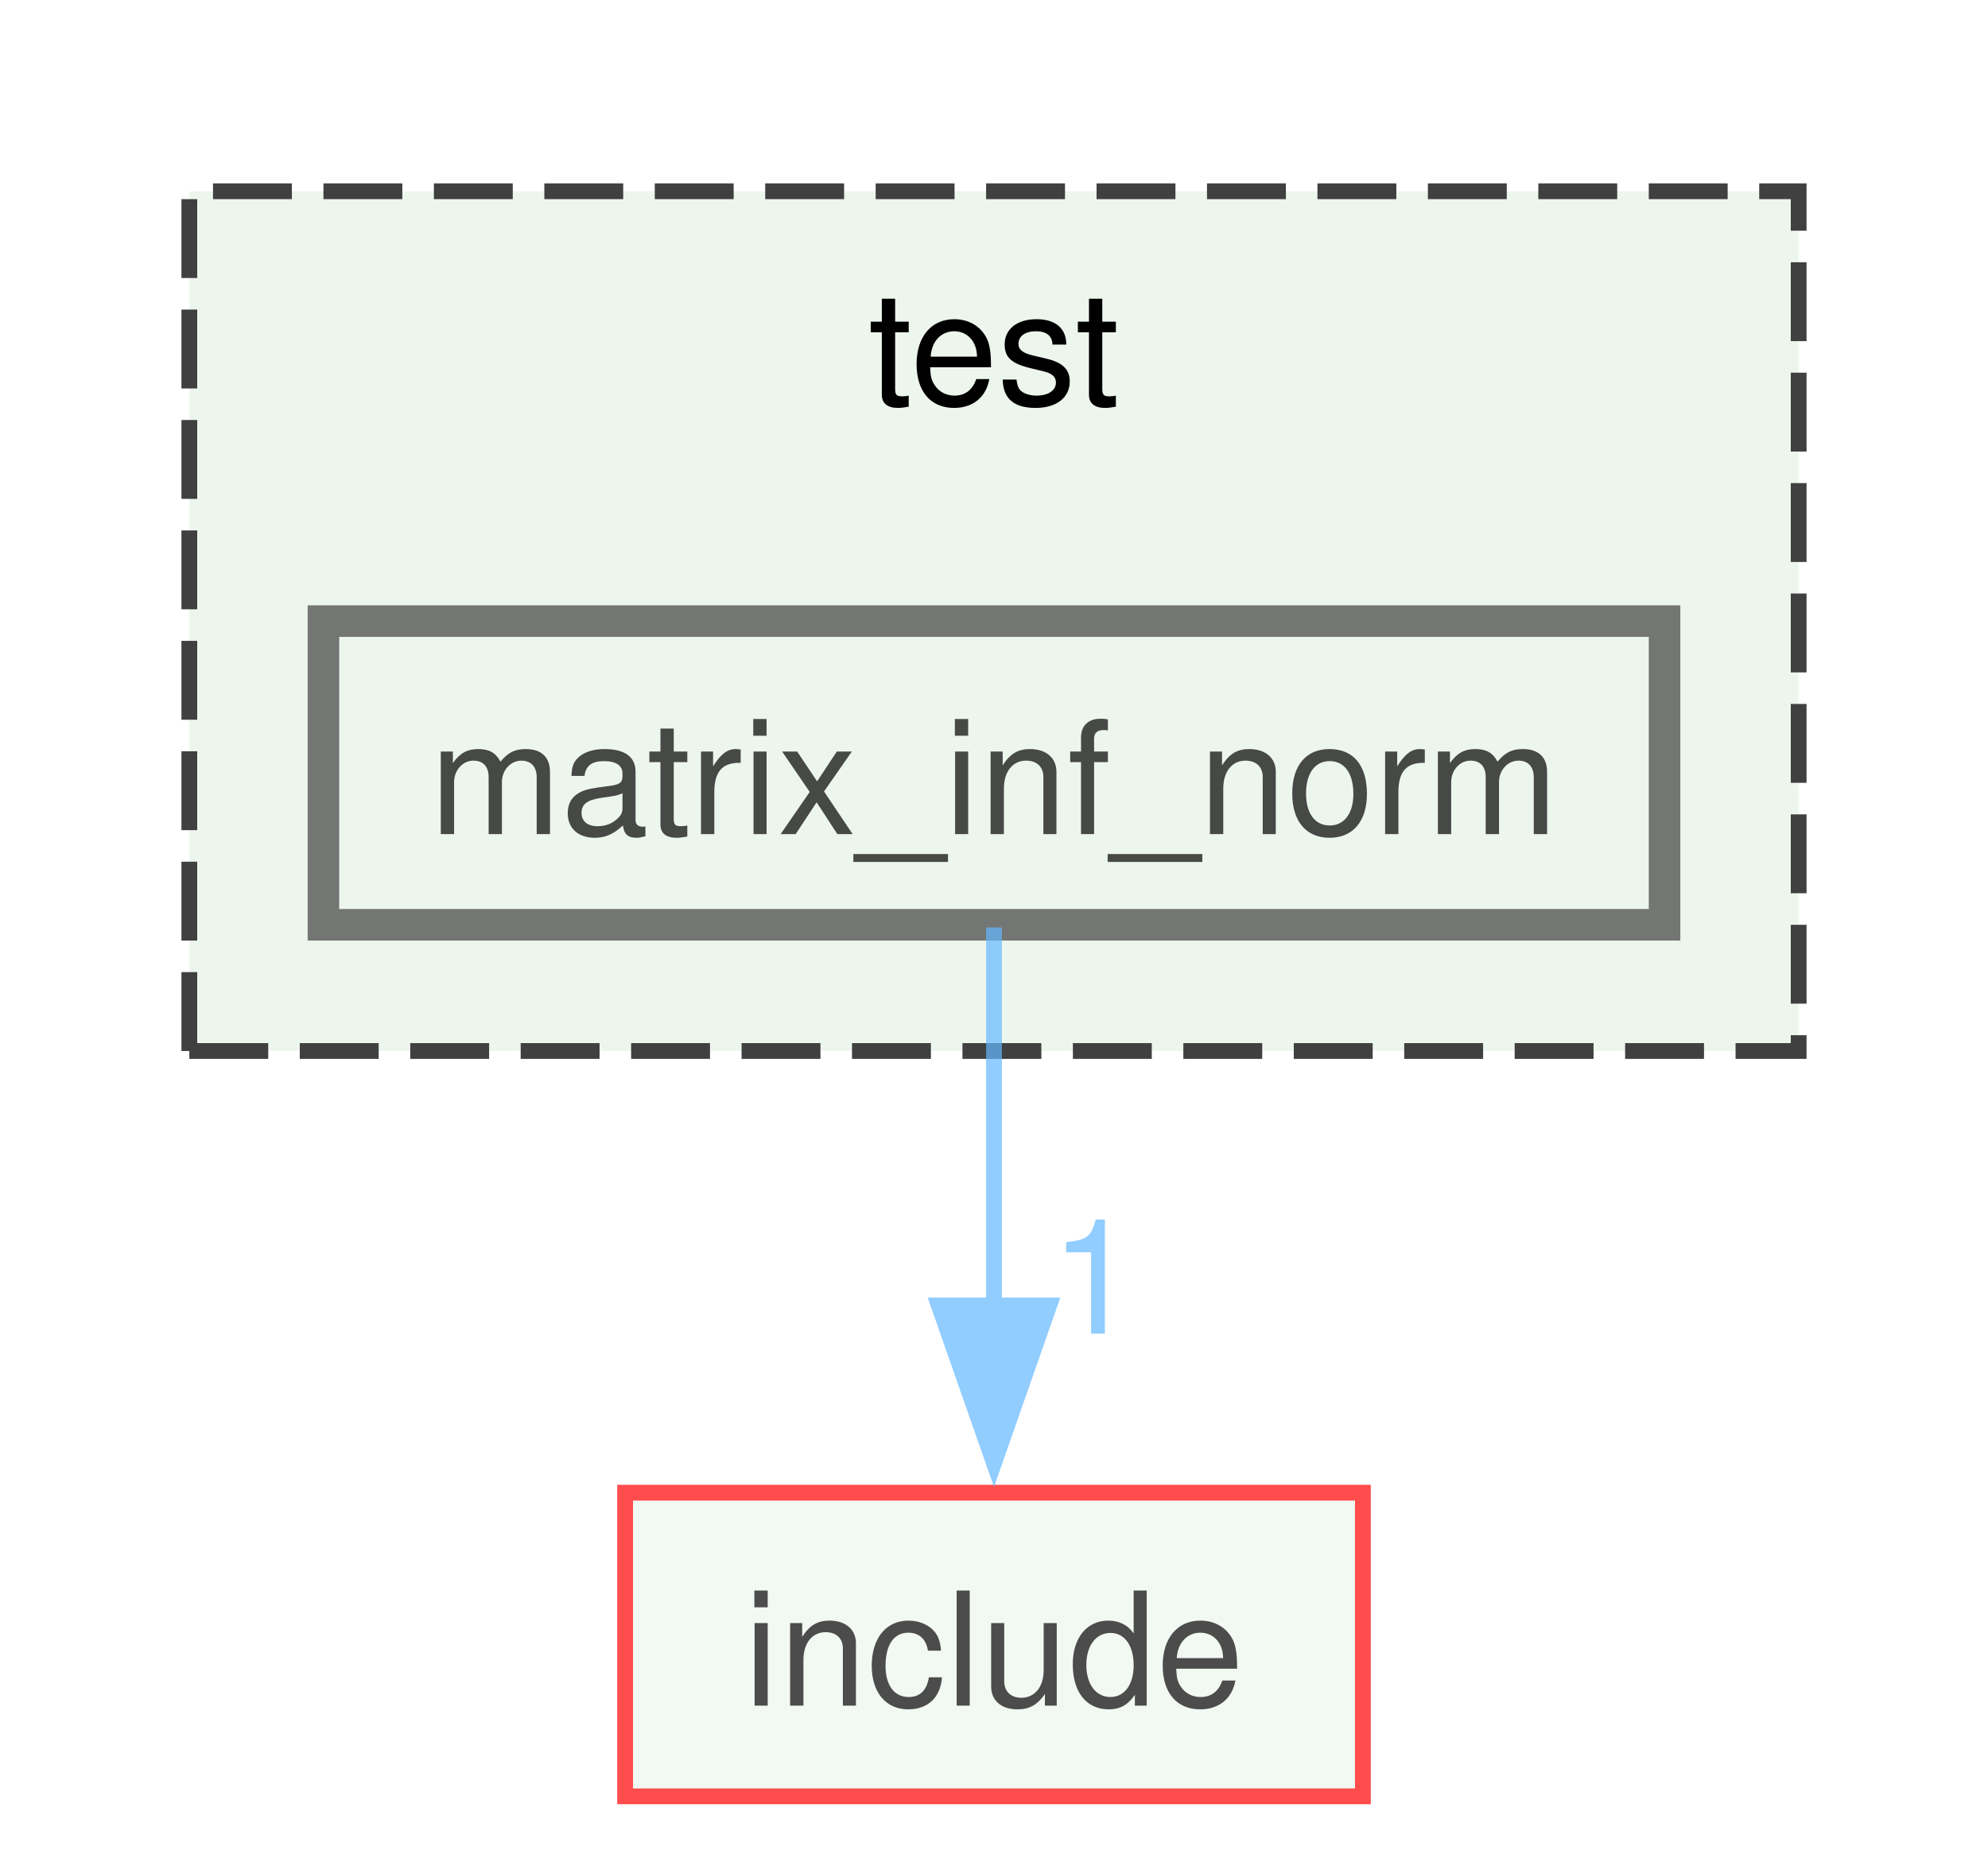
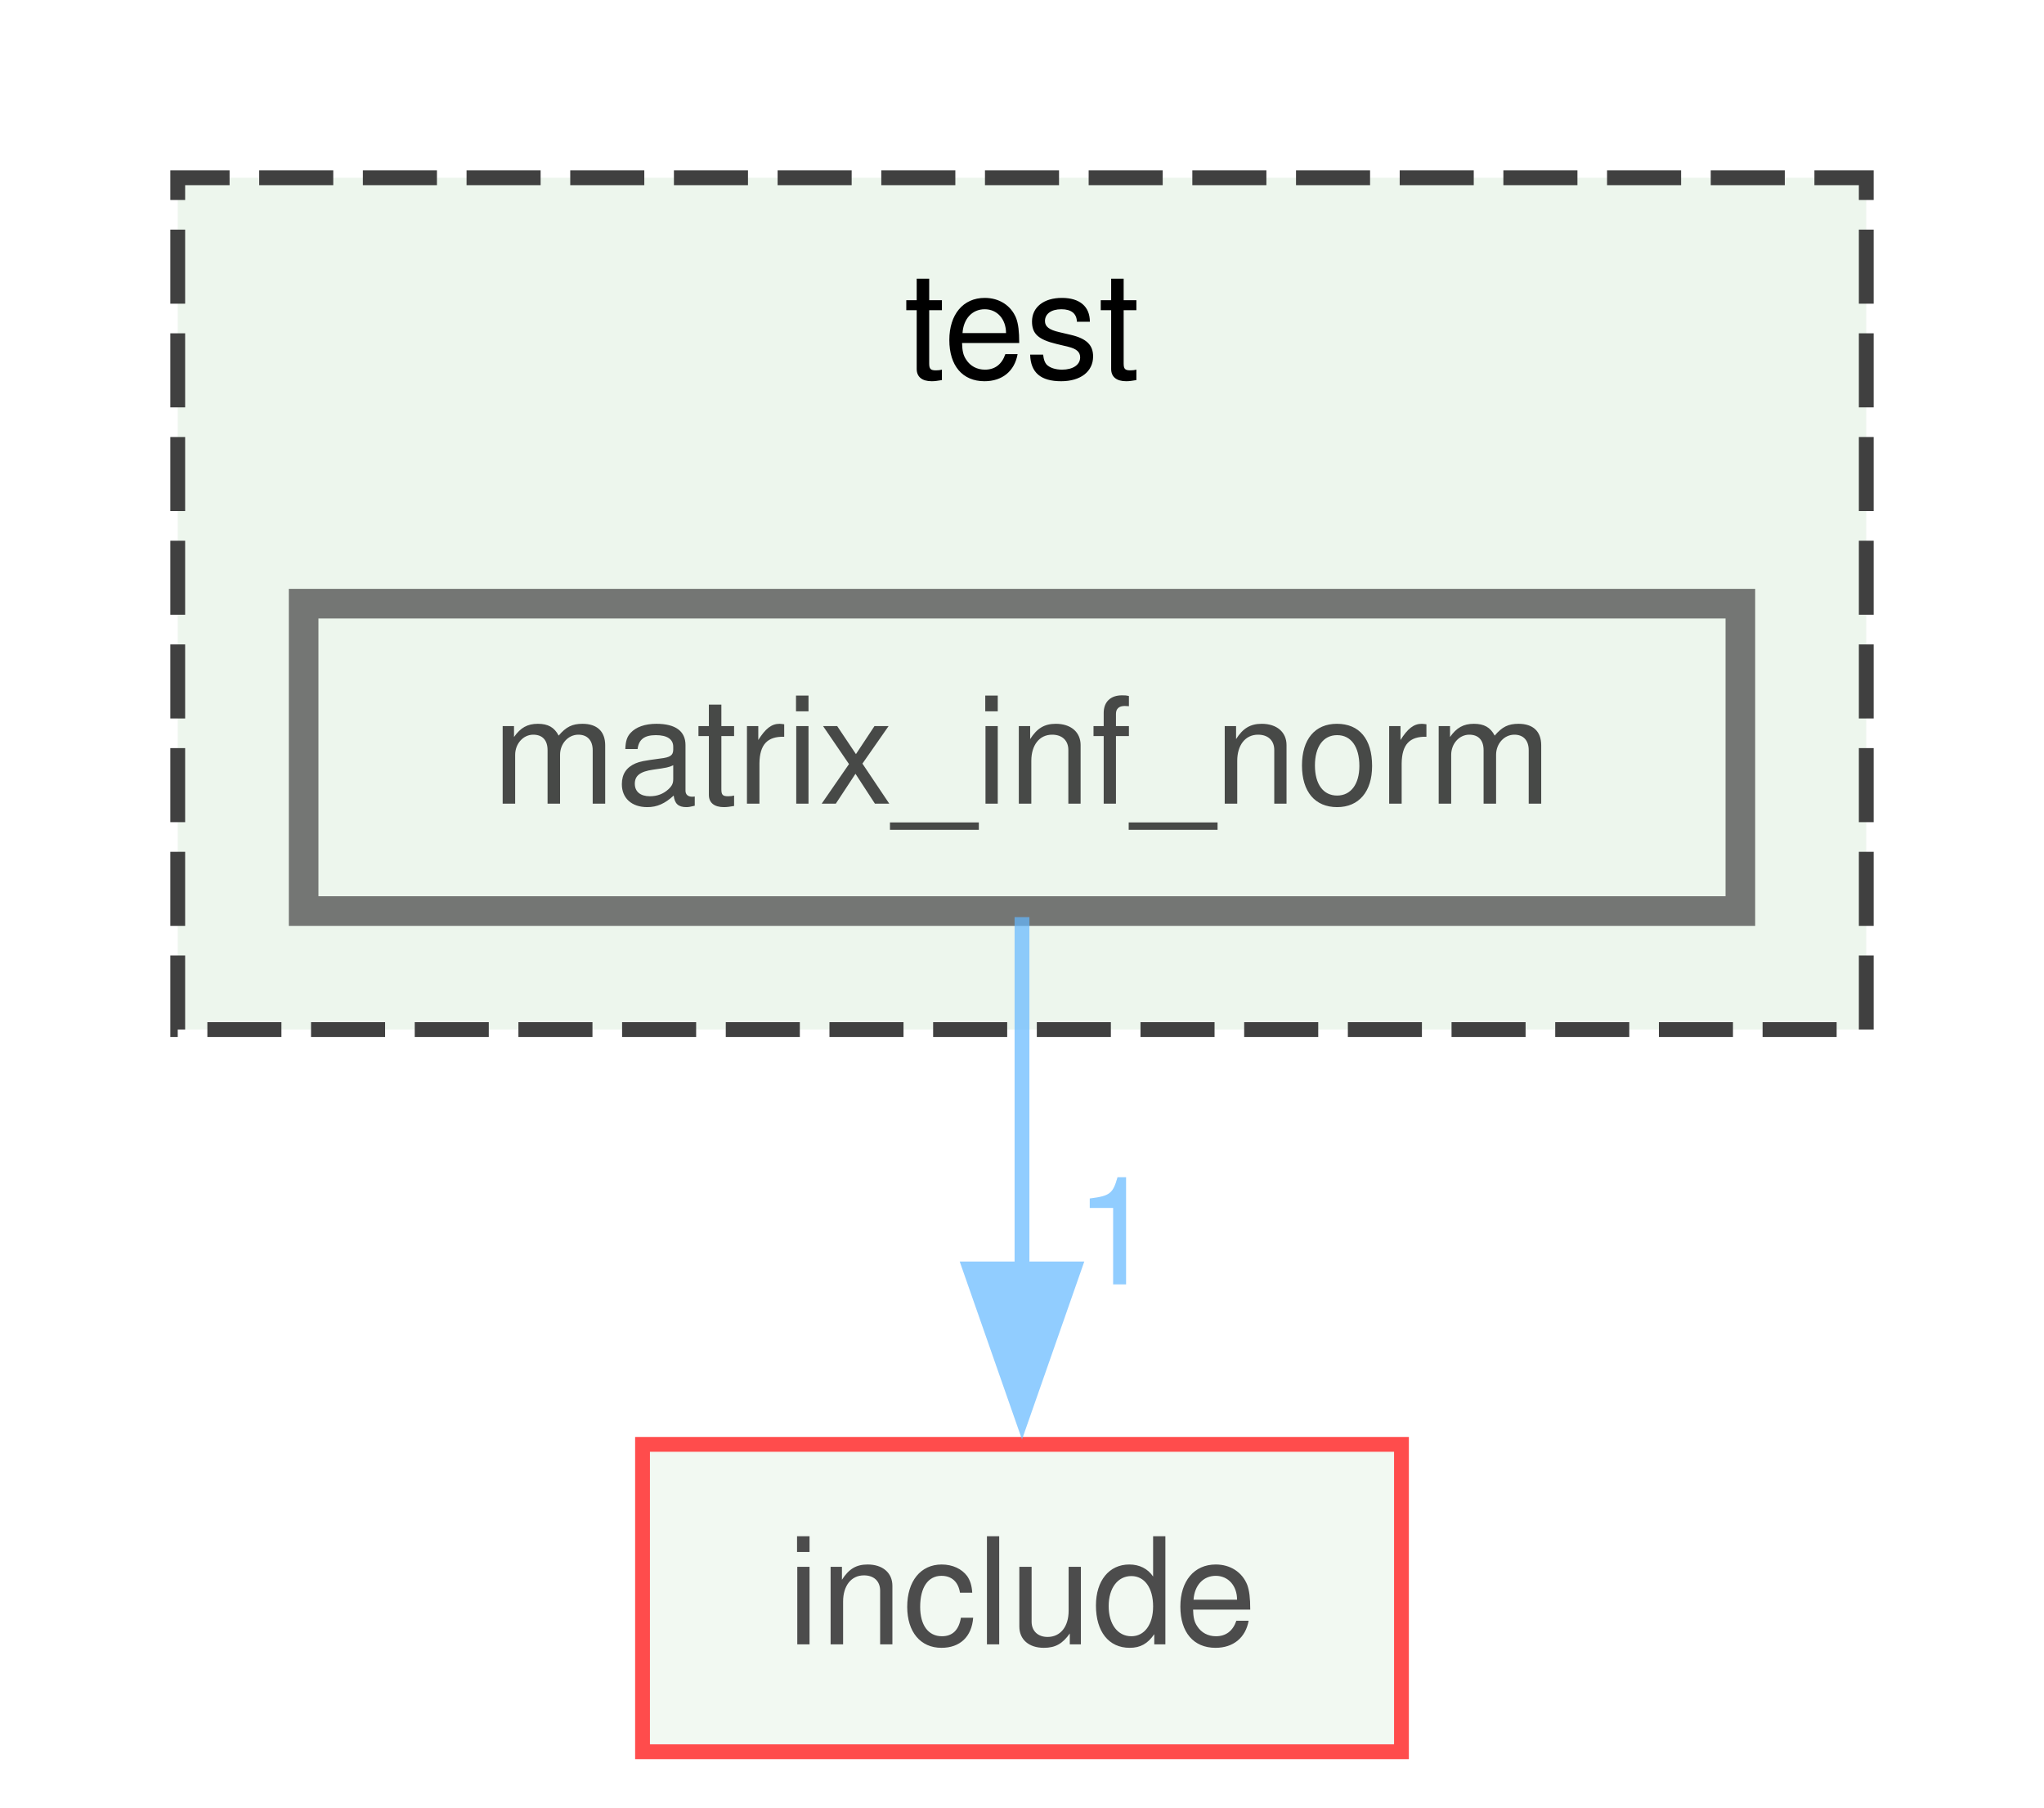
- <svg xmlns="http://www.w3.org/2000/svg" xmlns:xlink="http://www.w3.org/1999/xlink" width="126pt" height="118pt" viewBox="0.00 0.00 126.00 117.75">
+ <svg xmlns="http://www.w3.org/2000/svg" xmlns:xlink="http://www.w3.org/1999/xlink" width="138pt" height="122pt" viewBox="0.00 0.00 138.00 122.00">
  <svg id="main" version="1.1" xml:space="preserve">
    <style type="text/css">
.node, .edge {opacity: 0.7;}
.node.selected, .edge.selected {opacity: 1;}
.edge:hover path { stroke: red; }
.edge:hover polygon { stroke: red; fill: red; }
</style>
    <svg id="graph" class="graph">
-       <g id="graph0" class="graph" transform="scale(1 1) rotate(0) translate(4 113.75)">
+       <g id="graph0" class="graph" transform="scale(1 1) rotate(0) translate(4 118.25)">
        <g id="clust1" class="cluster">
          <g id="a_clust1">
            <a xlink:href="dir_13e138d54eb8818da29c3992edef070a.xhtml" target="_top" xlink:title="test">
-               <polygon fill="#edf6ed" stroke="#404040" stroke-dasharray="5,2" points="8,-47.25 8,-101.75 110,-101.75 110,-47.25 8,-47.25" />
-               <text text-anchor="middle" x="59" y="-88.25" font-family="Helvetica,sans-Serif" font-size="10.00">test</text>
+               <polygon fill="#edf6ed" stroke="#404040" stroke-dasharray="5,2" points="8,-48.75 8,-106.25 122,-106.25 122,-48.75 8,-48.75" />
+               <text xml:space="preserve" text-anchor="middle" x="65" y="-92.75" font-family="Helvetica,sans-Serif" font-size="10.00">test</text>
            </a>
          </g>
        </g>
        <g id="node1" class="node">
          <g id="a_node1">
            <a xlink:href="dir_4f80b9121ffc9a8edf34bcb1d163c3e7.xhtml" target="_top" xlink:title="matrix_inf_norm">
-               <polygon fill="#edf6ed" stroke="#404040" stroke-width="2" points="101.5,-74.5 16.5,-74.5 16.5,-55.25 101.5,-55.25 101.5,-74.5" />
-               <text text-anchor="middle" x="59" y="-61" font-family="Helvetica,sans-Serif" font-size="10.00">matrix_inf_norm</text>
+               <polygon fill="#edf6ed" stroke="#404040" stroke-width="2" points="113.5,-77.5 16.5,-77.5 16.5,-56.75 113.5,-56.75 113.5,-77.5" />
+               <text xml:space="preserve" text-anchor="middle" x="65" y="-64" font-family="Helvetica,sans-Serif" font-size="10.00">matrix_inf_norm</text>
            </a>
          </g>
        </g>
        <g id="node2" class="node">
          <g id="a_node2">
            <a xlink:href="dir_d44c64559bbebec7f509842c48db8b23.xhtml" target="_top" xlink:title="include">
-               <polygon fill="#edf6ed" stroke="red" points="82.38,-19.25 35.62,-19.25 35.62,0 82.38,0 82.38,-19.25" />
-               <text text-anchor="middle" x="59" y="-5.75" font-family="Helvetica,sans-Serif" font-size="10.00">include</text>
+               <polygon fill="#edf6ed" stroke="red" points="90.62,-20.75 39.38,-20.75 39.38,0 90.62,0 90.62,-20.75" />
+               <text xml:space="preserve" text-anchor="middle" x="65" y="-7.25" font-family="Helvetica,sans-Serif" font-size="10.00">include</text>
            </a>
          </g>
        </g>
        <g id="edge1" class="edge">
          <g id="a_edge1">
            <a xlink:href="dir_000024_000019.xhtml" target="_top">
-               <path fill="none" stroke="#63b8ff" d="M59,-55.08C59,-48.57 59,-39.42 59,-31.12" />
-               <polygon fill="#63b8ff" stroke="#63b8ff" points="62.5,-31.12 59,-21.12 55.5,-31.12 62.5,-31.12" />
+               <path fill="none" stroke="#63b8ff" d="M65,-56.34C65,-49.72 65,-40.72 65,-32.52" />
+               <polygon fill="#63b8ff" stroke="#63b8ff" points="68.5,-32.59 65,-22.59 61.5,-32.59 68.5,-32.59" />
            </a>
          </g>
          <g id="a_edge1-headlabel">
            <a xlink:href="dir_000024_000019.xhtml" target="_top" xlink:title="1">
-               <text text-anchor="middle" x="65.34" y="-29.33" font-family="Helvetica,sans-Serif" font-size="10.00" fill="#63b8ff">1</text>
+               <text xml:space="preserve" text-anchor="middle" x="71.34" y="-31.55" font-family="Helvetica,sans-Serif" font-size="10.00" fill="#63b8ff">1</text>
            </a>
          </g>
        </g>
      </g>
    </svg>
  </svg>
  <style type="text/css">

[data-mouse-over-selected='false'] { opacity: 0.7; }
[data-mouse-over-selected='true']  { opacity: 1.0; }

</style>
</svg>
